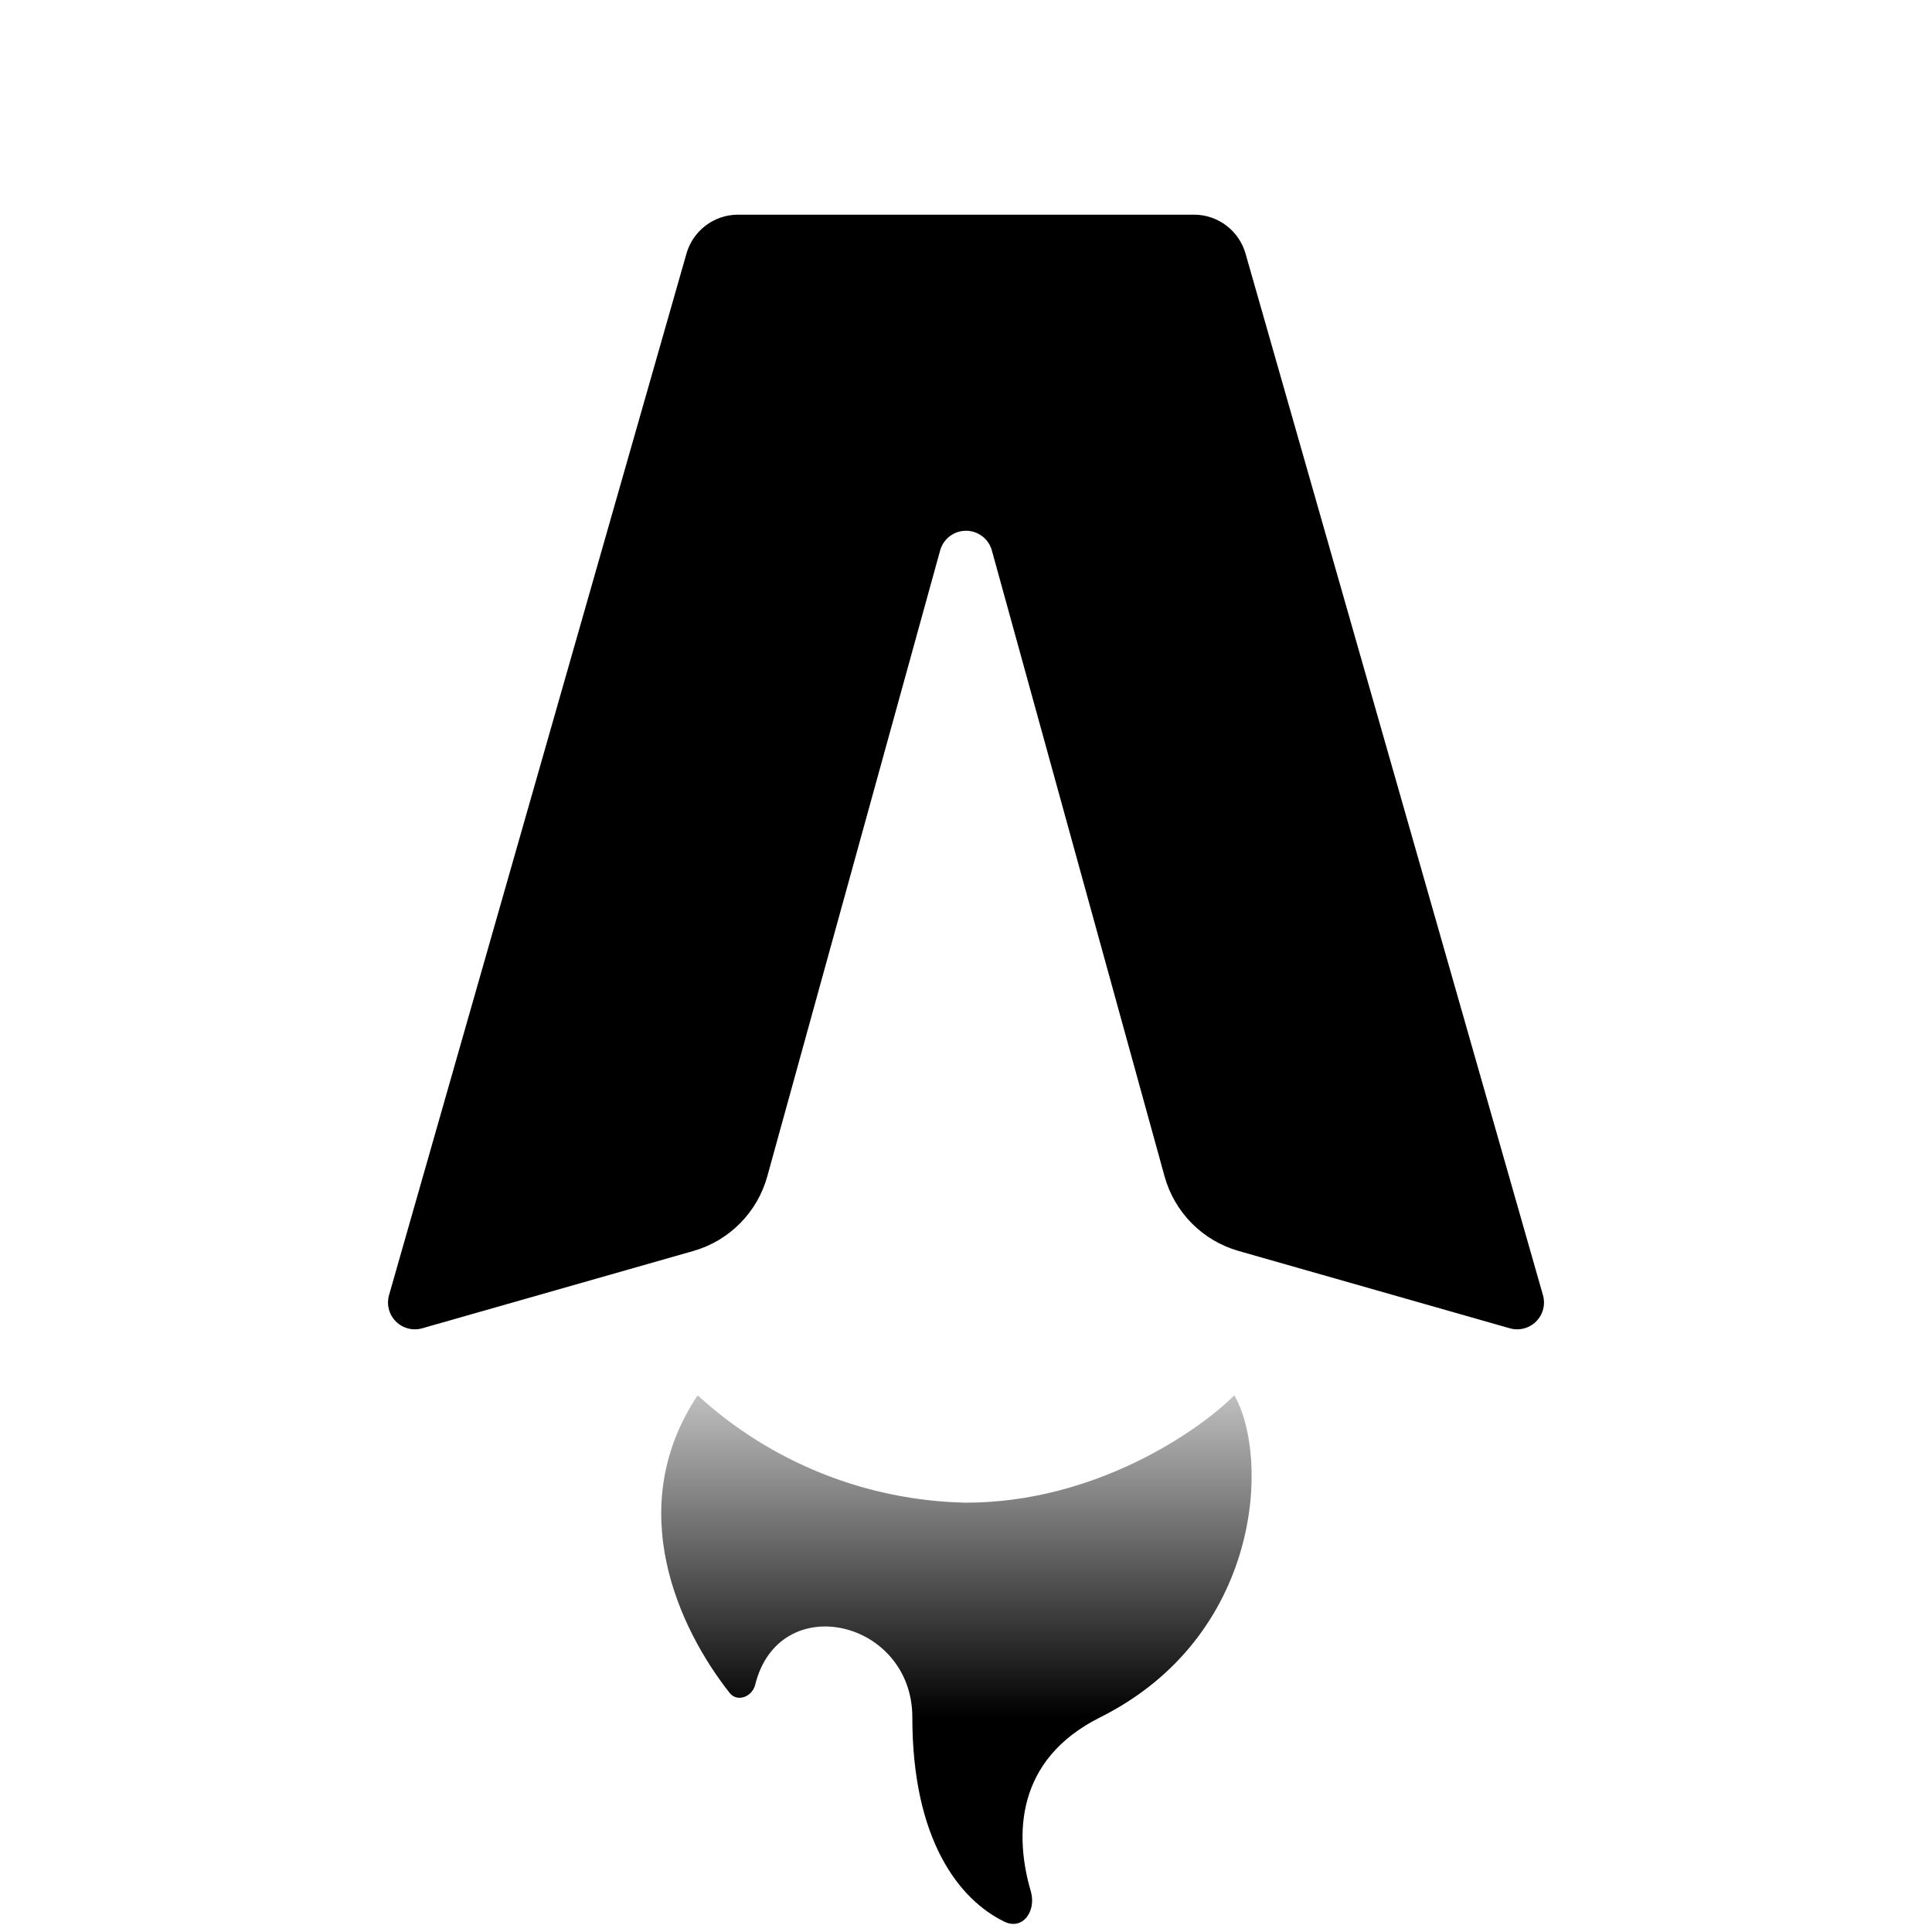
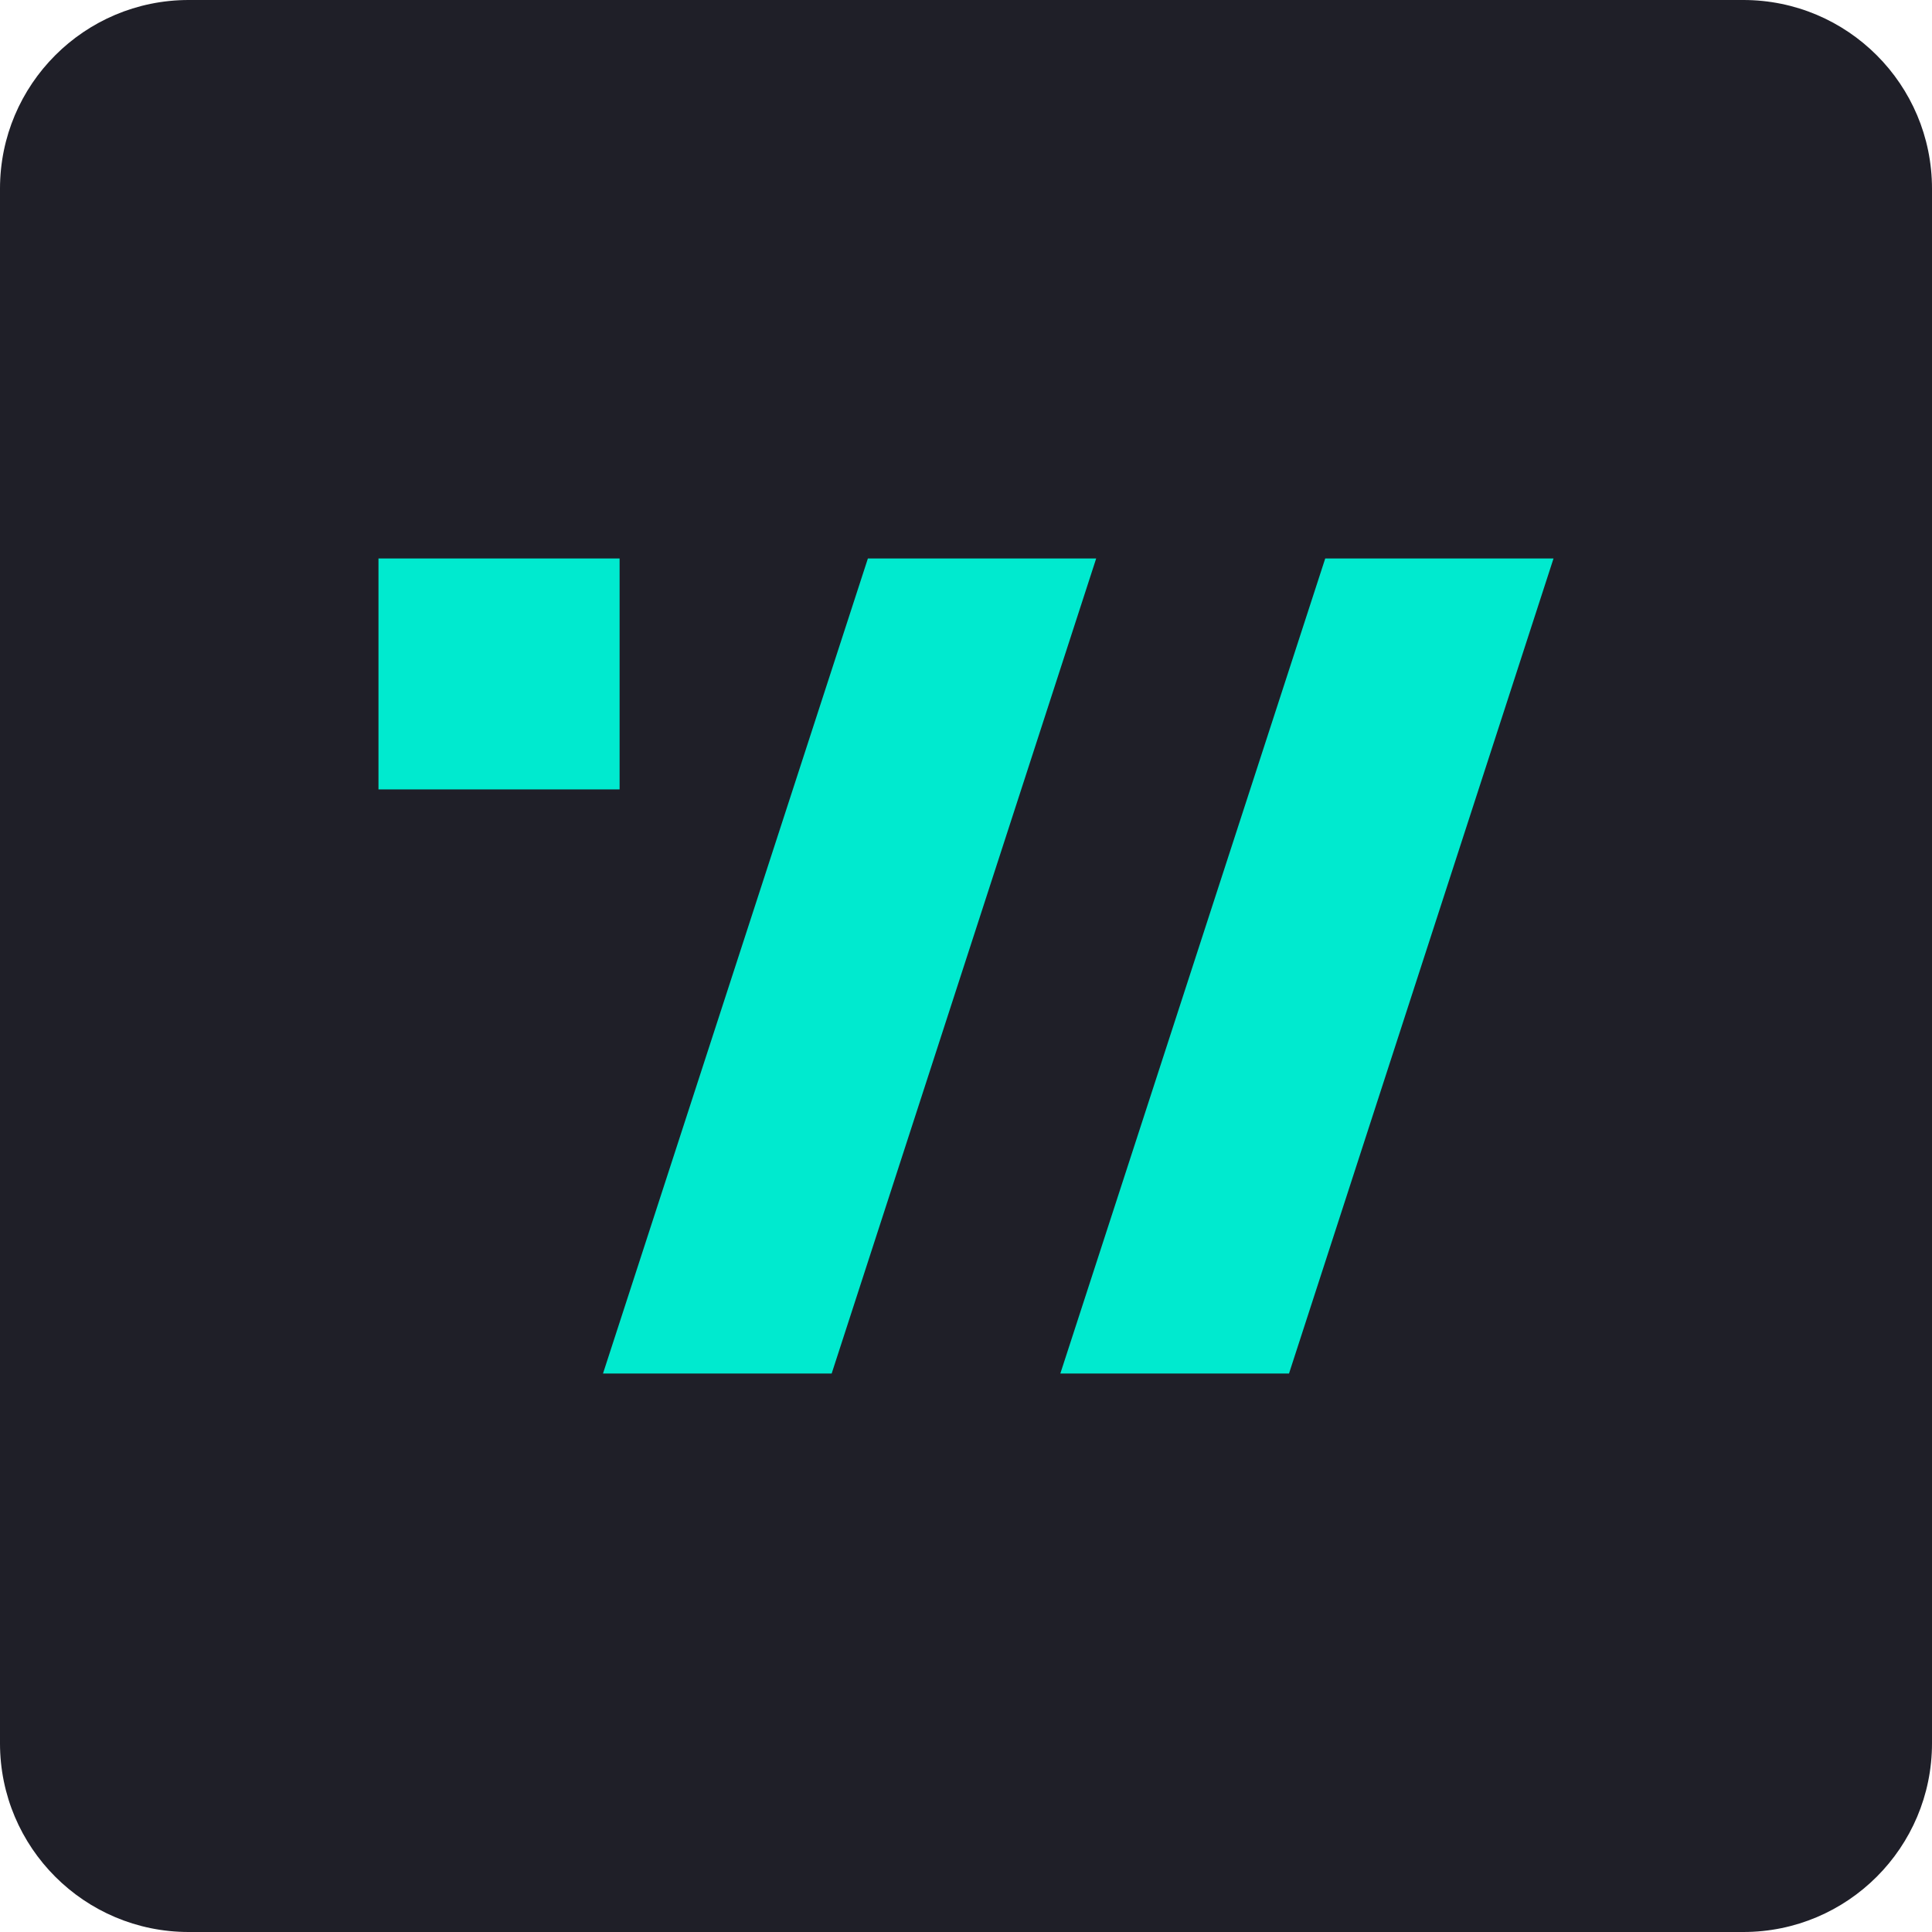
- <svg xmlns="http://www.w3.org/2000/svg" fill="none" viewBox="0 0 36 36">
-   <path fill="#000" d="M22.25 4h-8.5a1 1 0 0 0-.96.73l-5.54 19.4a.5.5 0 0 0 .62.62l5.05-1.44a2 2 0 0 0 1.38-1.4l3.22-11.66a.5.5 0 0 1 .96 0l3.22 11.67a2 2 0 0 0 1.38 1.39l5.05 1.44a.5.5 0 0 0 .62-.62l-5.54-19.4a1 1 0 0 0-.96-.73Z" />
-   <path fill="url(#gradient)" d="M18 28a7.63 7.63 0 0 1-5-2c-1.4 2.1-.35 4.35.6 5.55.14.17.41.07.47-.15.44-1.8 2.93-1.22 2.93.6 0 2.28.87 3.4 1.72 3.81.34.16.59-.2.49-.56-.31-1.05-.29-2.46 1.29-3.25 3-1.5 3.17-4.83 2.5-6-.67.67-2.6 2-5 2Z" />
-   <defs>
-     <linearGradient id="gradient" x1="16" x2="16" y1="32" y2="24" gradientUnits="userSpaceOnUse">
-       <stop stop-color="#000" />
-       <stop offset="1" stop-color="#000" stop-opacity="0" />
-     </linearGradient>
-   </defs>
+ <svg xmlns="http://www.w3.org/2000/svg" width="512" height="512" viewBox="0 0 512 512" fill="none">
  <style>
-     @media (prefers-color-scheme:dark){:root{filter:invert(100%)}}
-   </style>
+     .bg { fill: #1f1f28; }
+     .overlay { fill: #00eacf; }
+ </style>
+   <rect class="bg" width="512" height="512" rx="50" />
+   <path class="overlay" d="M411.7 148L341.6 364H281L351.2 148H411.7Z" />
+   <path class="overlay" d="M290.5 148L220.4 364H159.8L230 148H290.5Z" />
+   <path class="overlay" d="M164.2 148H100.3V209.2H164.2V148Z" />
</svg>
